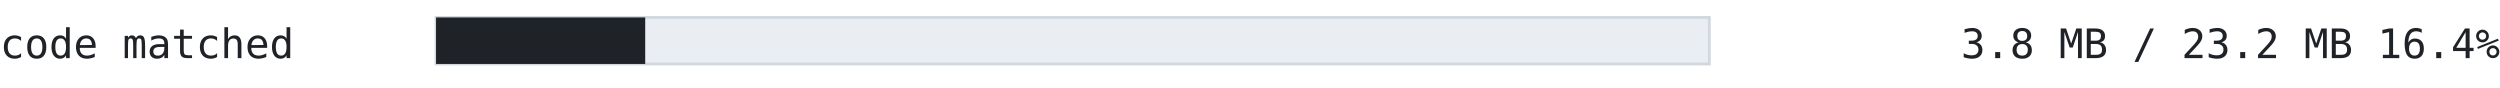
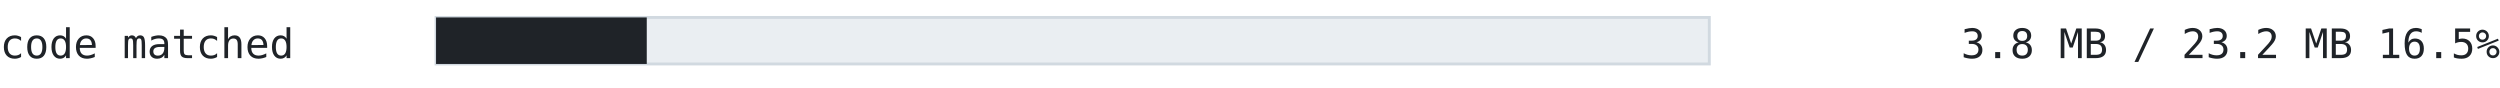
<svg xmlns="http://www.w3.org/2000/svg" width="860" height="30" viewBox="0 0 860 30" font-family="ui-monospace, SFMono-Regular, 'Cascadia Mono', Consolas, 'DejaVu Sans Mono', monospace">
  <text x="0" y="20" font-size="14" fill="#1f2328" text-anchor="start" font-weight="normal">code matched</text>
  <rect x="150" y="6" width="438" height="16" fill="#eaeef2" stroke="#d1d9e0" />
-   <rect x="150" y="6" width="71.954" height="16" fill="#1f2328" />
-   <text x="860" y="20" font-size="14" fill="#1f2328" text-anchor="end" font-weight="normal">3.8 MB / 23.2 MB  16.4%</text>
+   <rect x="150" y="6" width="72.486" height="16" fill="#1f2328" />
+   <text x="860" y="20" font-size="14" fill="#1f2328" text-anchor="end" font-weight="normal">3.8 MB / 23.2 MB  16.5%</text>
</svg>
